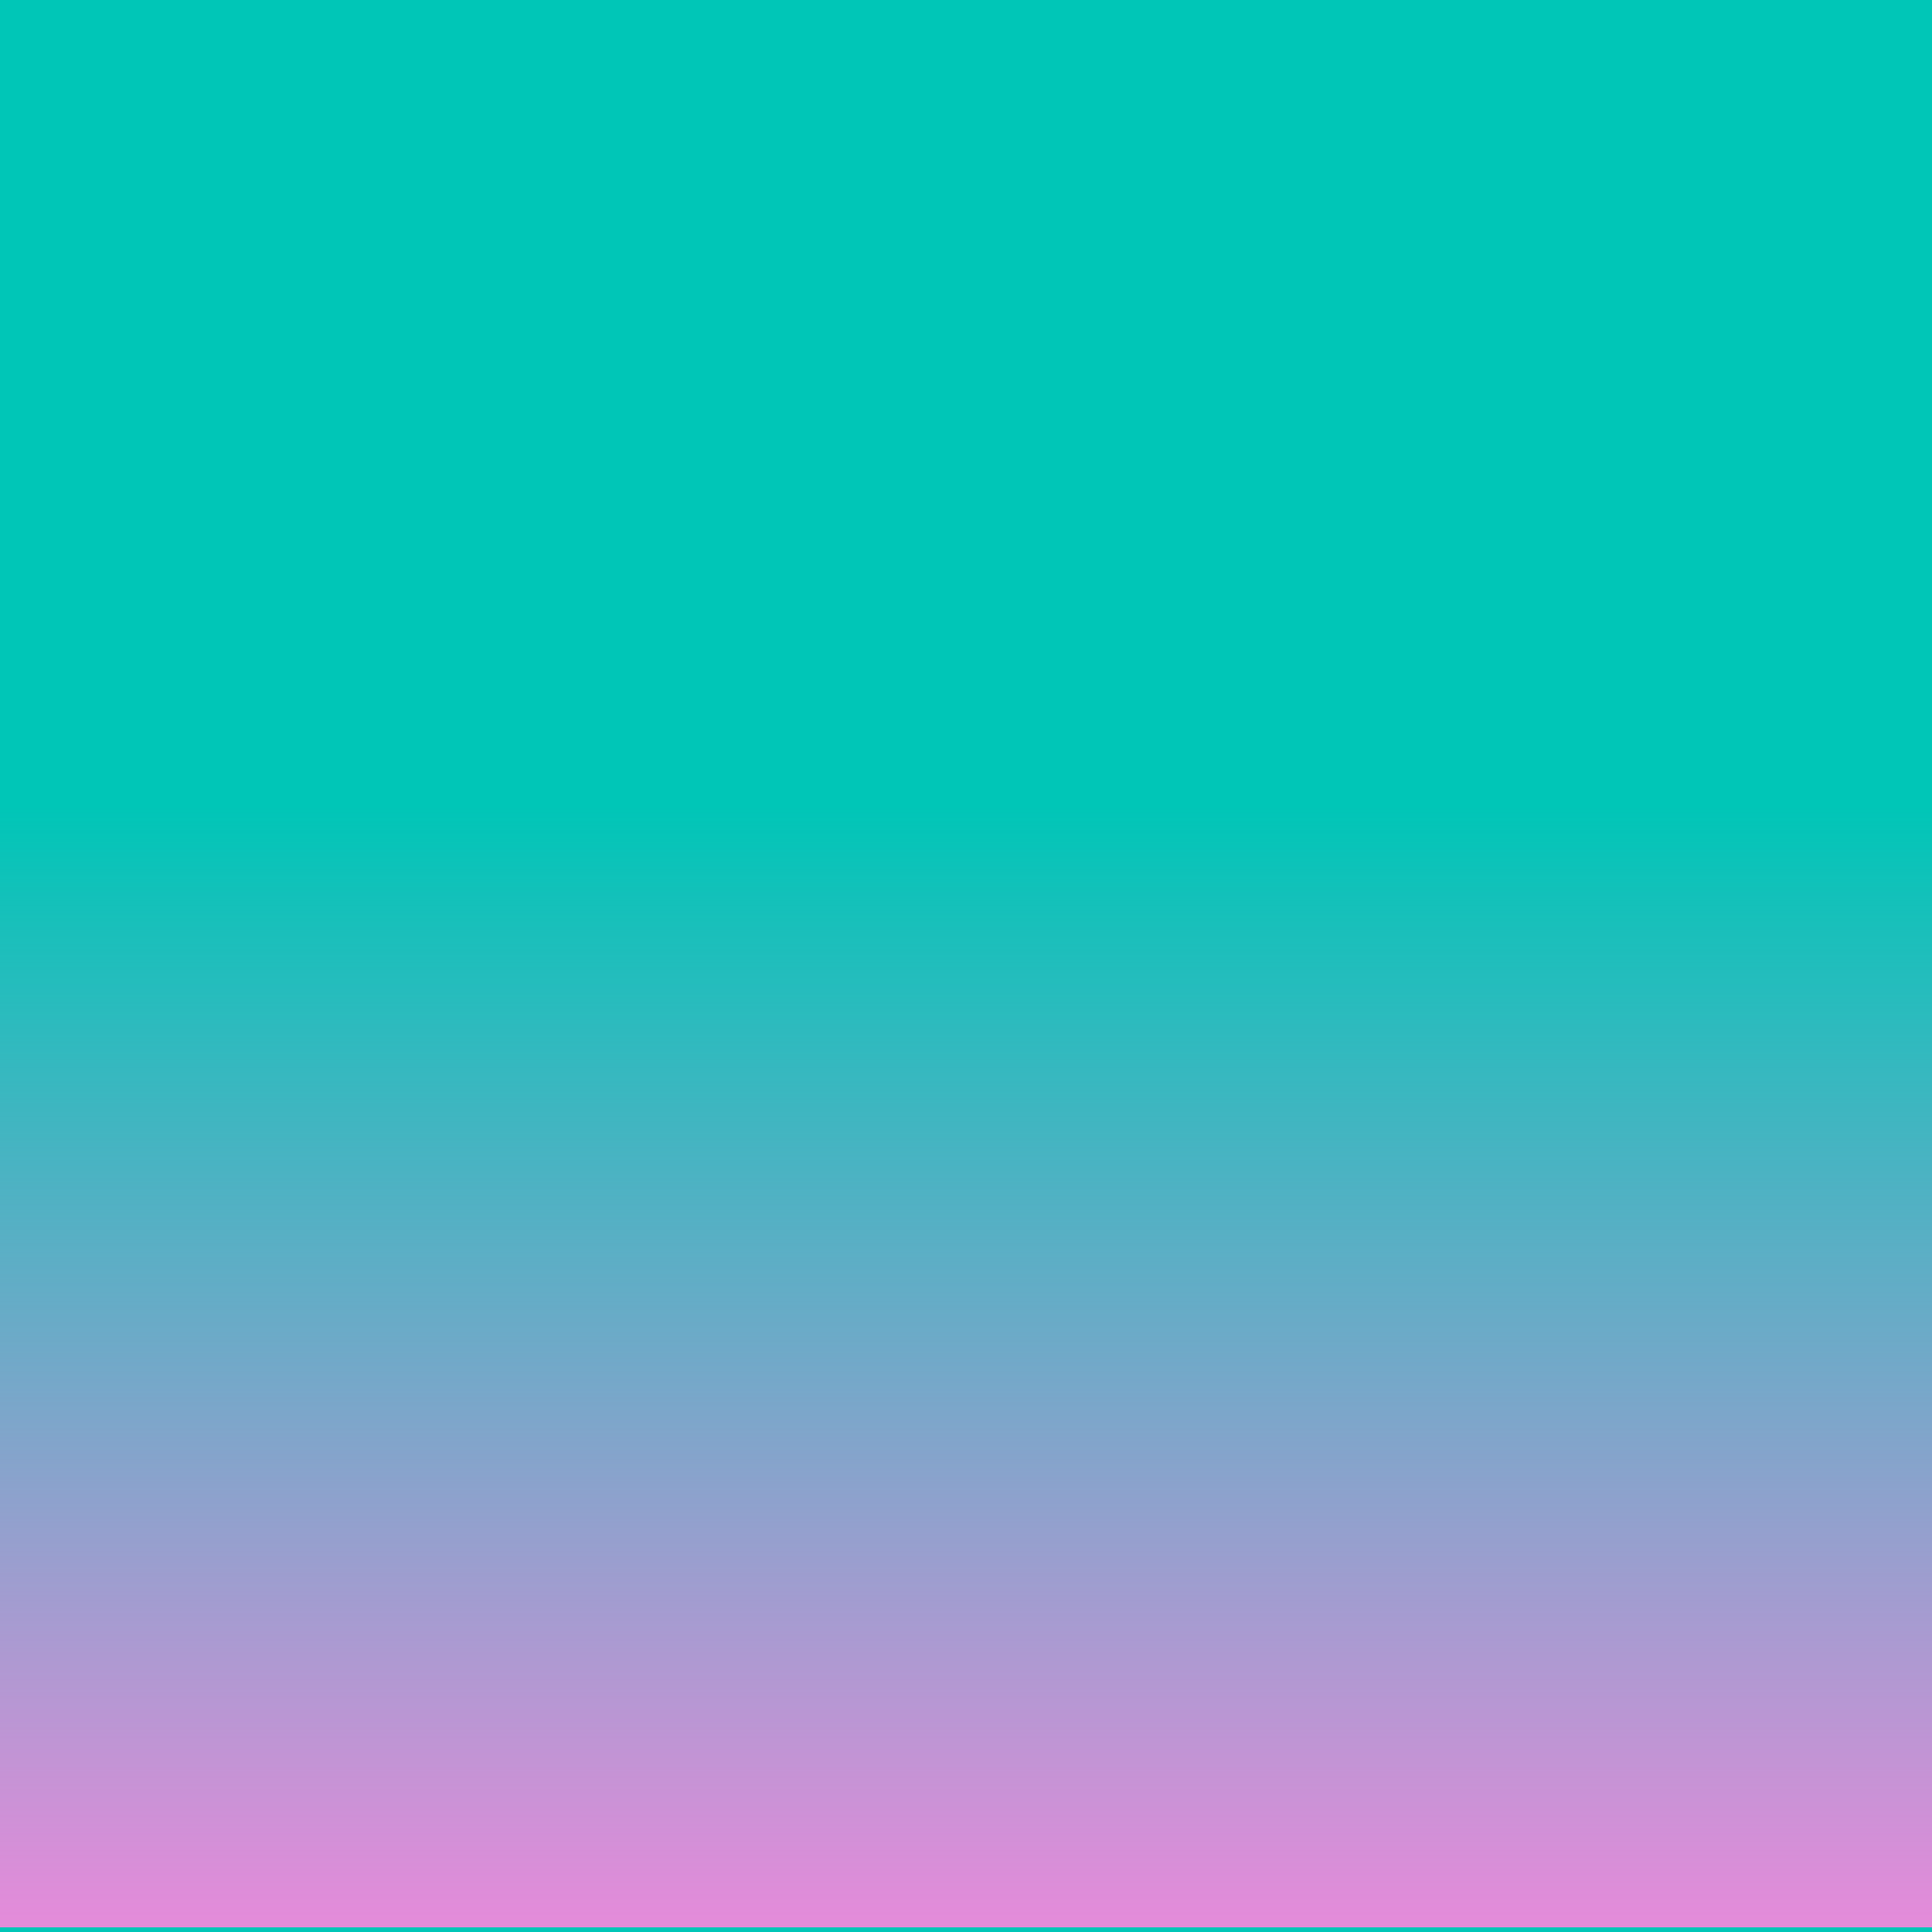
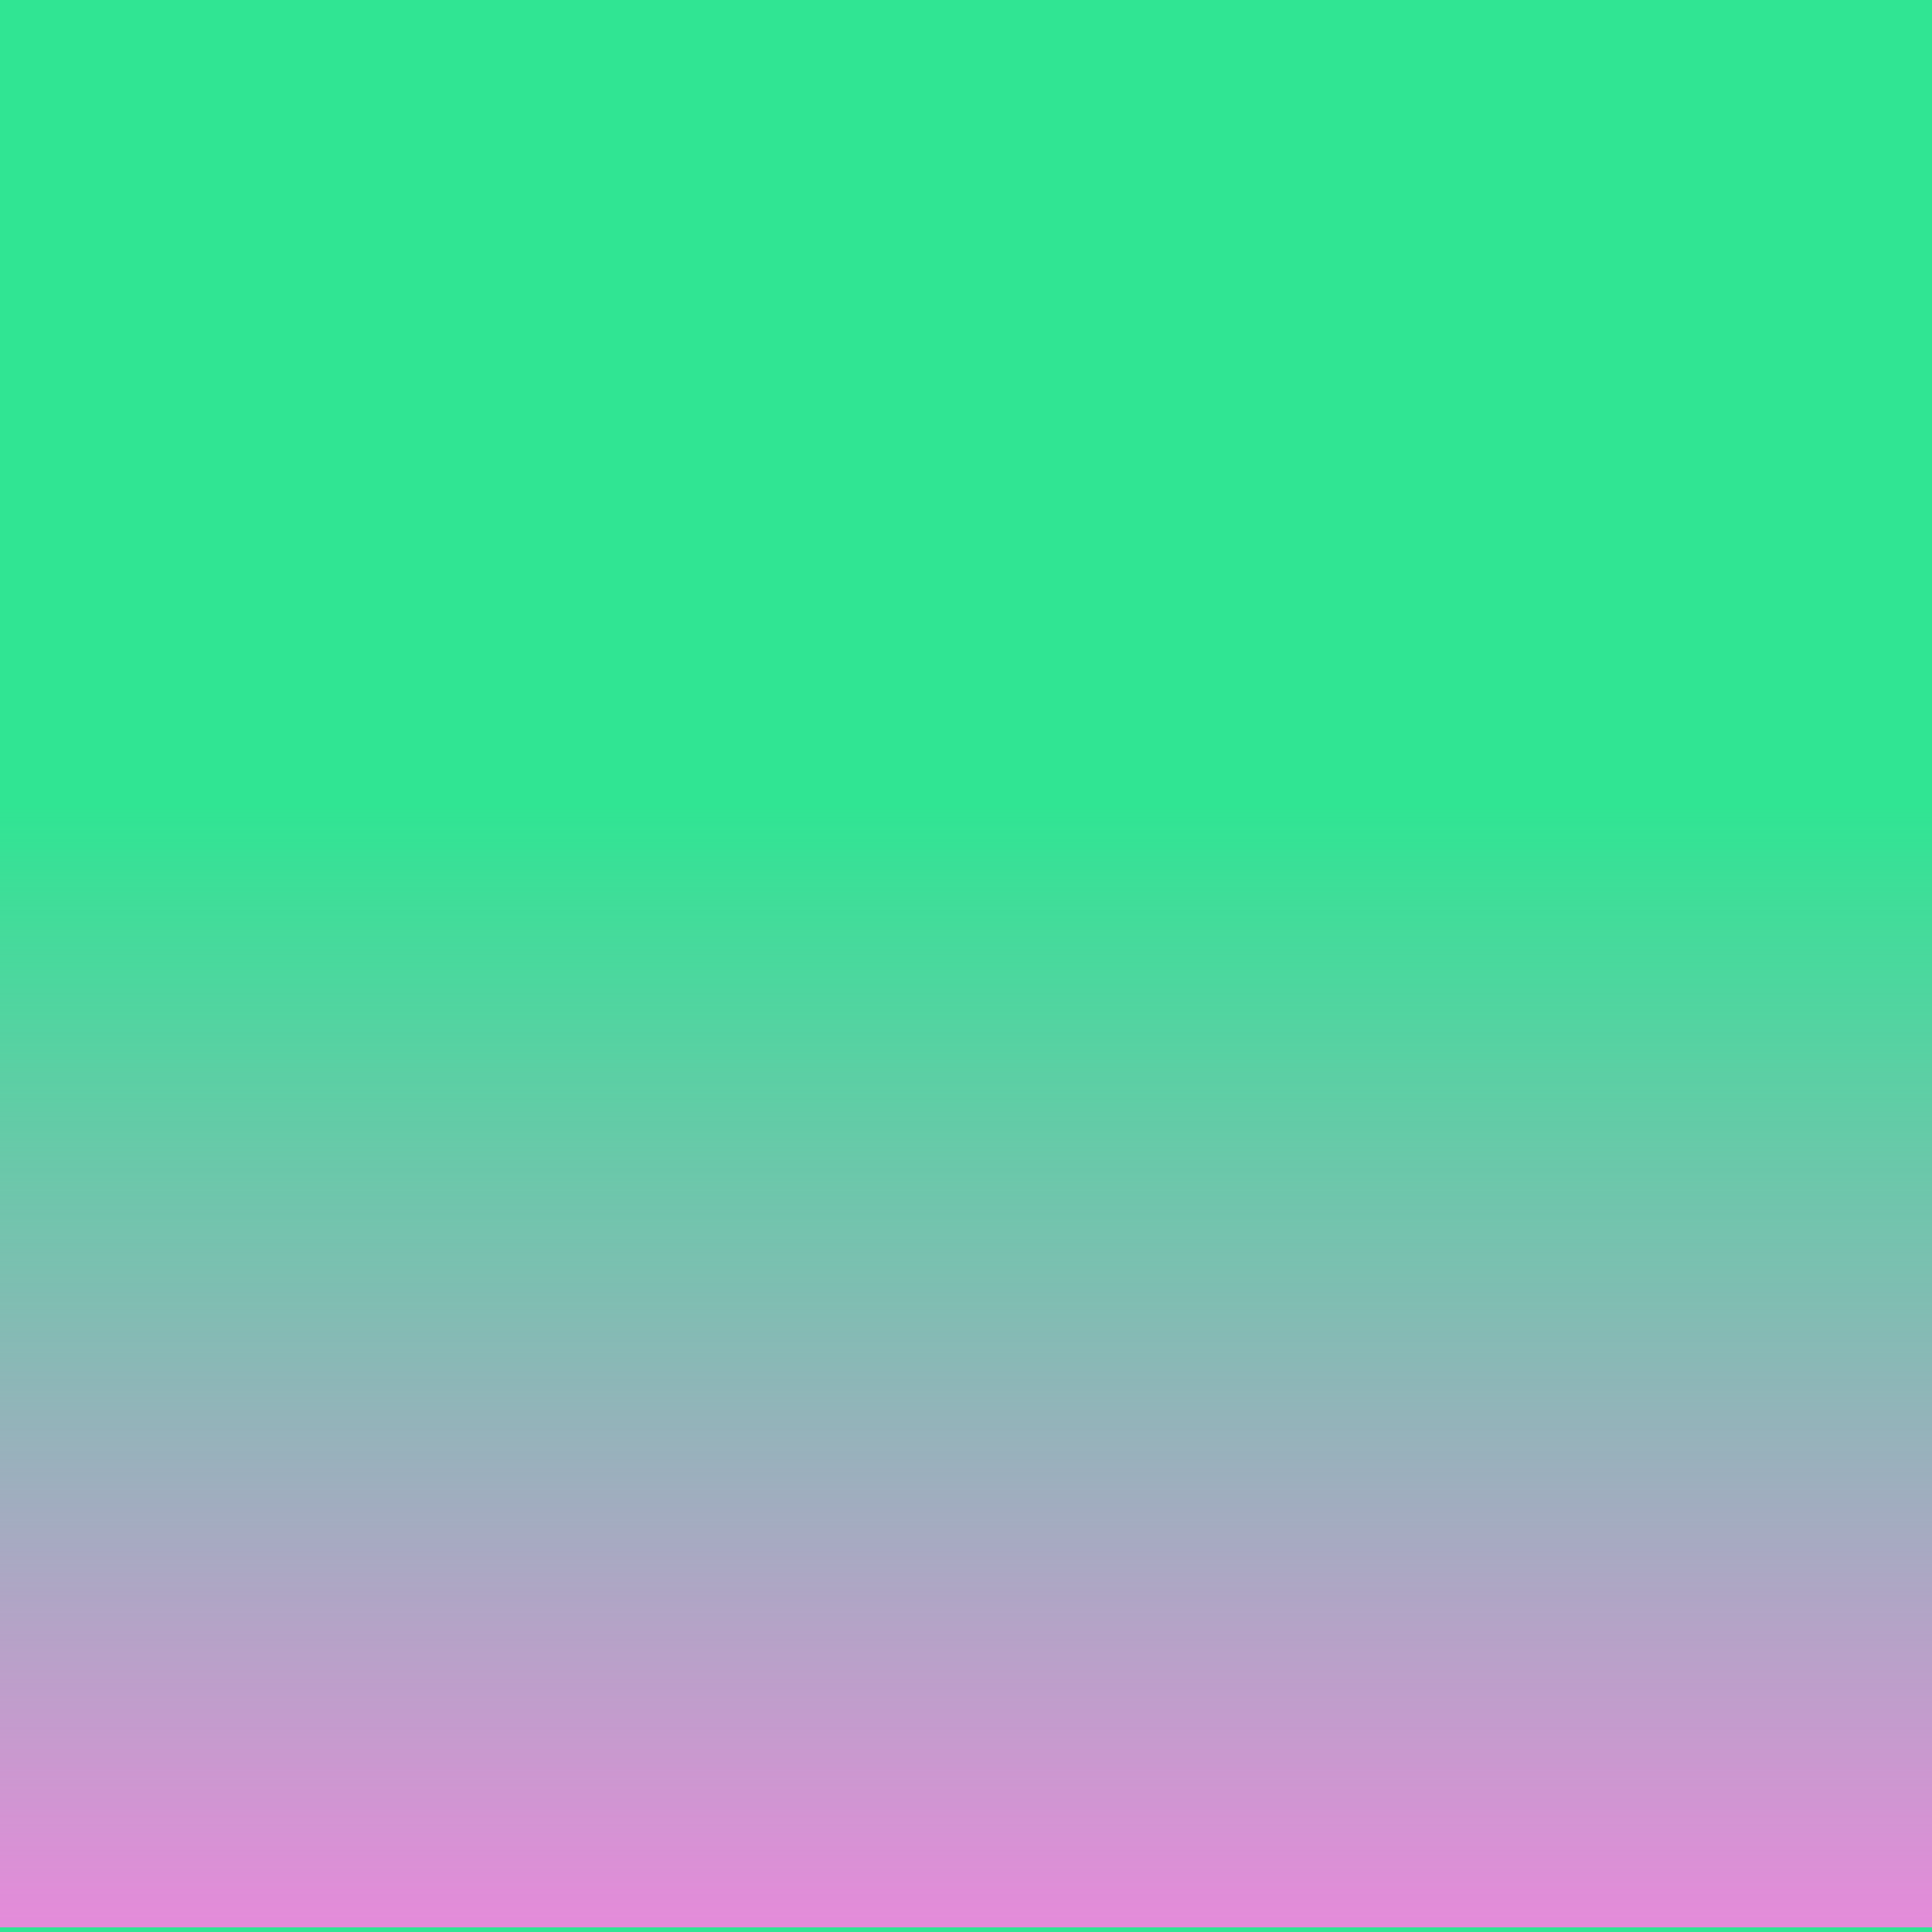
<svg xmlns="http://www.w3.org/2000/svg" id="_레이어_1" data-name="레이어 1" viewBox="0 0 512 512">
  <defs>
    <style>
      .cls-1 {
-         fill: #00c6b7;
+         fill: #30e593;
      }

      .cls-2 {
        fill: url(#_무제_그라디언트_143);
      }
    </style>
-     <linearGradient id="_무제_그라디언트_143" data-name="무제 그라디언트 143" x1="-728.68" y1="-2596.62" x2="-431.51" y2="-2596.62" gradientTransform="translate(836.0932 2958.789)" gradientUnits="userSpaceOnUse">
+     <linearGradient id="_무제_그라디언트_143" data-name="무제 그라디언트 143" x1="-864.34" y1="-2732.28" x2="-567.18" y2="-2732.28" gradientTransform="translate(971.7597 3094.455)" gradientUnits="userSpaceOnUse">
      <stop offset="0" stop-color="#e58bda" stop-opacity="0" />
      <stop offset="1" stop-color="#e58bda" />
    </linearGradient>
  </defs>
  <rect class="cls-1" x="0" y="0" width="512" height="512" />
  <rect class="cls-2" x="107.42" y="106.17" width="297.17" height="512" transform="translate(618.17 106.17) rotate(90)" />
</svg>
